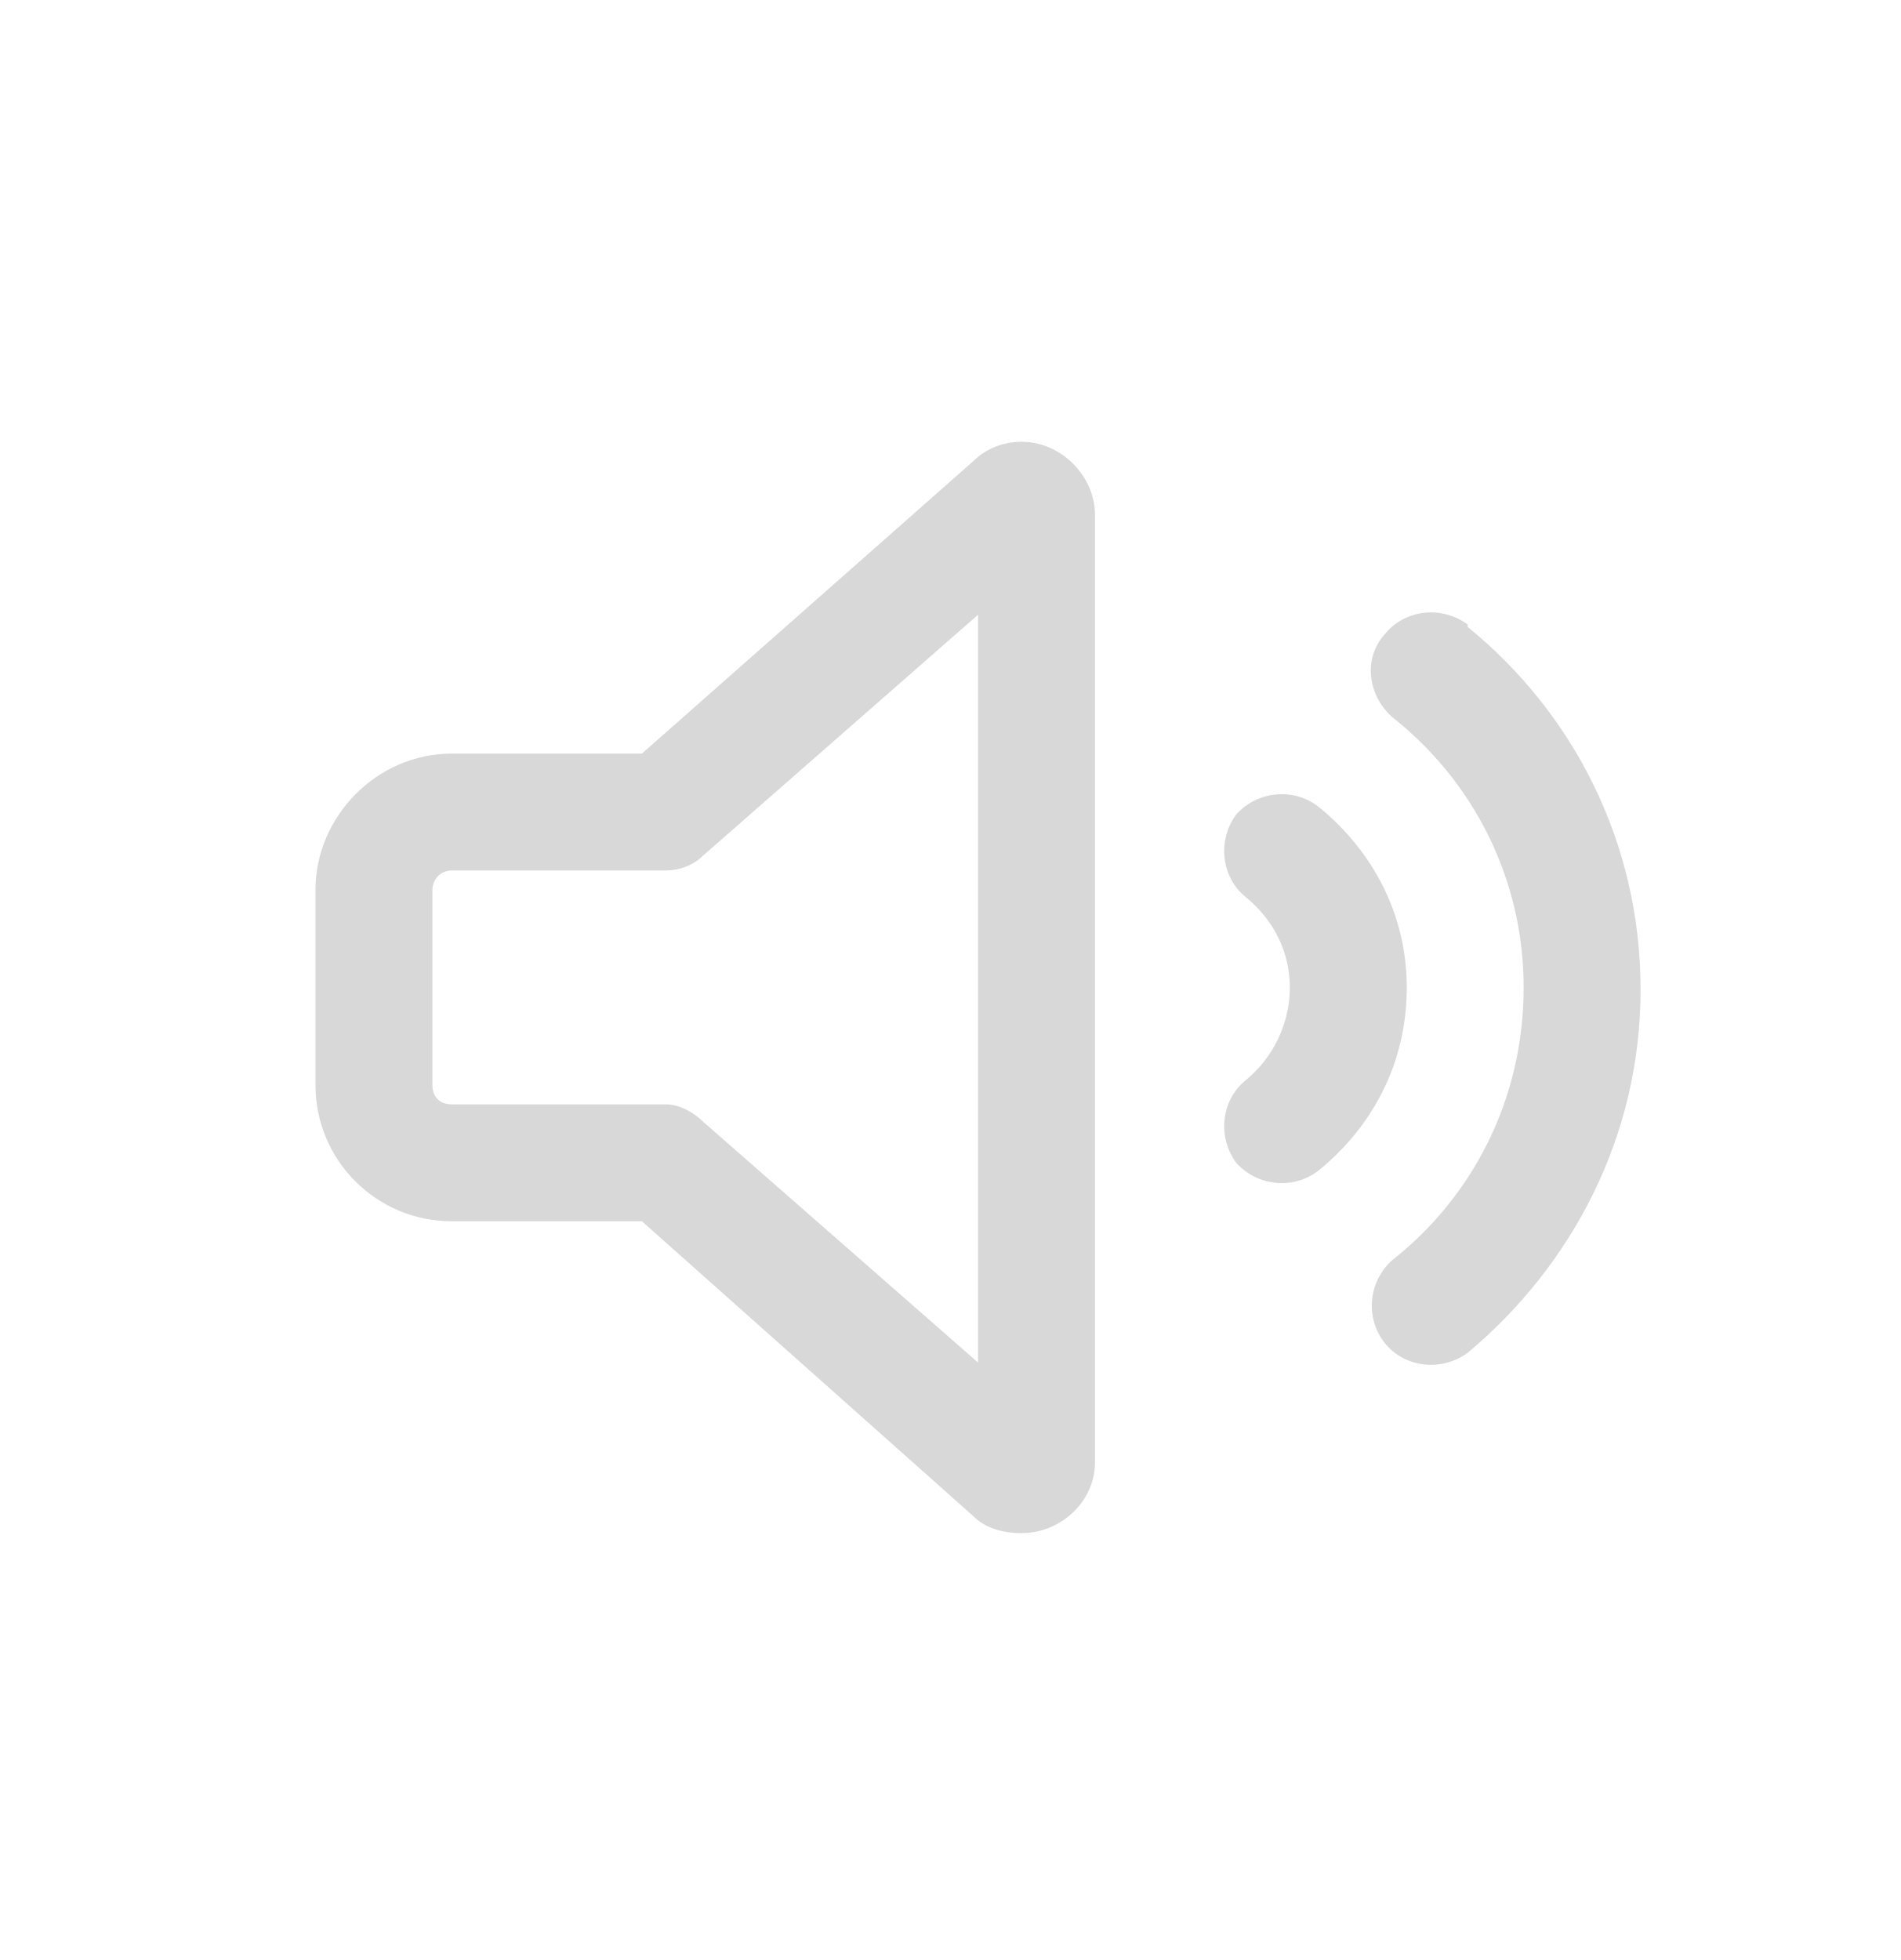
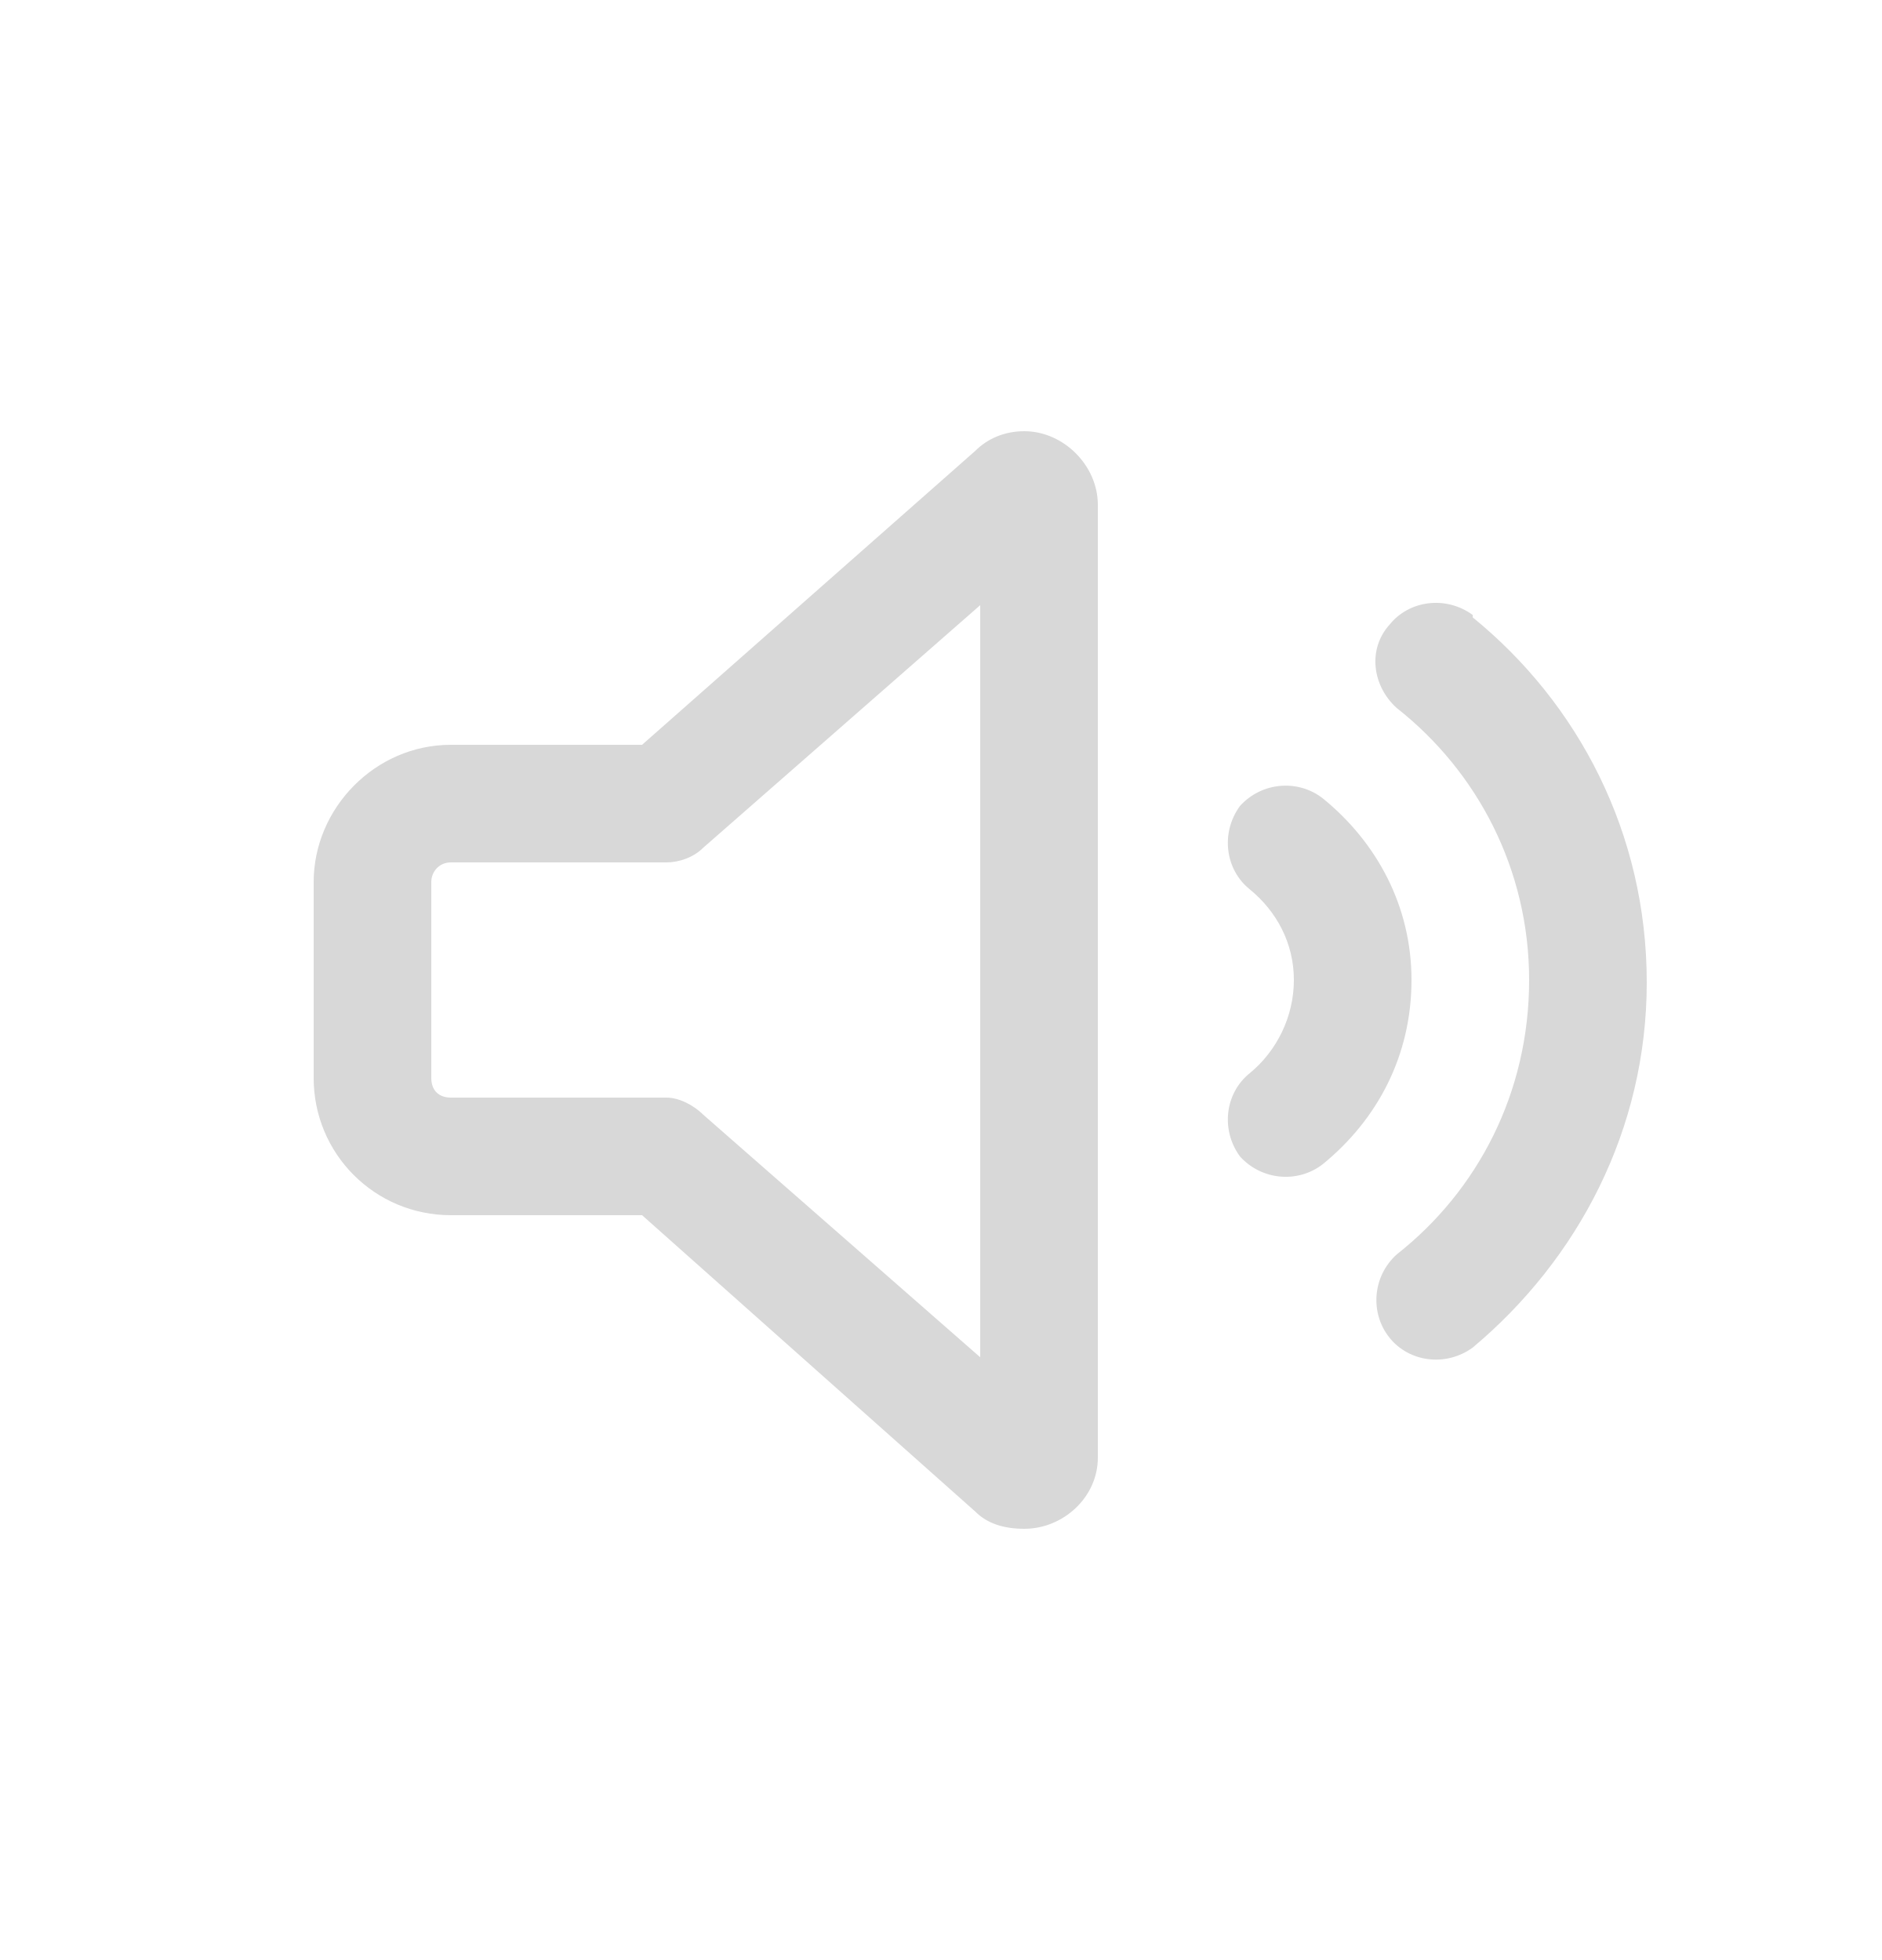
- <svg xmlns="http://www.w3.org/2000/svg" width="32" height="33" viewBox="0 0 32 33" fill="none">
-   <path d="M11.834 14.41C11.67 14.574 11.424 14.656 11.219 14.656H7.609C7.404 14.656 7.281 14.82 7.281 14.984V18.266C7.281 18.471 7.404 18.594 7.609 18.594H11.219C11.424 18.594 11.67 18.717 11.834 18.881L16.469 22.941V10.35L11.834 14.41ZM17.207 7.438C17.863 7.438 18.438 8.012 18.438 8.668V24.623C18.438 25.279 17.863 25.812 17.207 25.812C16.879 25.812 16.592 25.73 16.387 25.525L10.809 20.562H7.609C6.338 20.562 5.312 19.537 5.312 18.266V14.984C5.312 13.754 6.338 12.688 7.609 12.688H10.809L16.387 7.766C16.592 7.561 16.879 7.438 17.207 7.438ZM24.713 10.514V10.555C26.477 11.99 27.625 14.164 27.625 16.666C27.625 19.127 26.477 21.301 24.713 22.777C24.262 23.105 23.646 23.023 23.318 22.613C22.99 22.203 23.031 21.588 23.441 21.219C24.795 20.152 25.656 18.512 25.656 16.625C25.656 14.779 24.795 13.139 23.441 12.072C23.031 11.703 22.949 11.088 23.318 10.678C23.646 10.268 24.262 10.185 24.713 10.514ZM22.211 13.59C23.113 14.328 23.688 15.395 23.688 16.625C23.688 17.896 23.113 18.963 22.211 19.701C21.801 20.029 21.186 19.988 20.816 19.578C20.488 19.127 20.57 18.512 20.98 18.184C21.432 17.814 21.719 17.24 21.719 16.625C21.719 16.01 21.432 15.477 20.98 15.107C20.57 14.779 20.488 14.164 20.816 13.713C21.186 13.303 21.801 13.262 22.211 13.59Z" fill="#D8D8D8" />
+ <svg xmlns="http://www.w3.org/2000/svg" width="24" height="25" viewBox="0 0 24 25" fill="none">
+   <path d="M8.969 10.812C8.844 10.938 8.656 11 8.5 11H5.75C5.594 11 5.5 11.125 5.5 11.25V13.75C5.5 13.906 5.594 14 5.75 14H8.5C8.656 14 8.844 14.094 8.969 14.219L12.5 17.312V7.719L8.969 10.812ZM13.062 5.5C13.562 5.5 14 5.938 14 6.438V18.594C14 19.094 13.562 19.5 13.062 19.5C12.812 19.5 12.594 19.438 12.438 19.281L8.188 15.5H5.75C4.781 15.5 4 14.719 4 13.75V11.25C4 10.312 4.781 9.5 5.75 9.5H8.188L12.438 5.75C12.594 5.594 12.812 5.5 13.062 5.5ZM18.781 7.844V7.875C20.125 8.969 21 10.625 21 12.531C21 14.406 20.125 16.062 18.781 17.188C18.438 17.438 17.969 17.375 17.719 17.062C17.469 16.75 17.5 16.281 17.812 16C18.844 15.188 19.5 13.938 19.5 12.5C19.5 11.094 18.844 9.844 17.812 9.031C17.5 8.75 17.438 8.281 17.719 7.969C17.969 7.656 18.438 7.594 18.781 7.844ZM16.875 10.188C17.562 10.75 18 11.562 18 12.5C18 13.469 17.562 14.281 16.875 14.844C16.562 15.094 16.094 15.062 15.812 14.75C15.562 14.406 15.625 13.938 15.938 13.688C16.281 13.406 16.5 12.969 16.5 12.5C16.5 12.031 16.281 11.625 15.938 11.344C15.625 11.094 15.562 10.625 15.812 10.281C16.094 9.969 16.562 9.938 16.875 10.188Z" fill="#D8D8D8" />
</svg>
